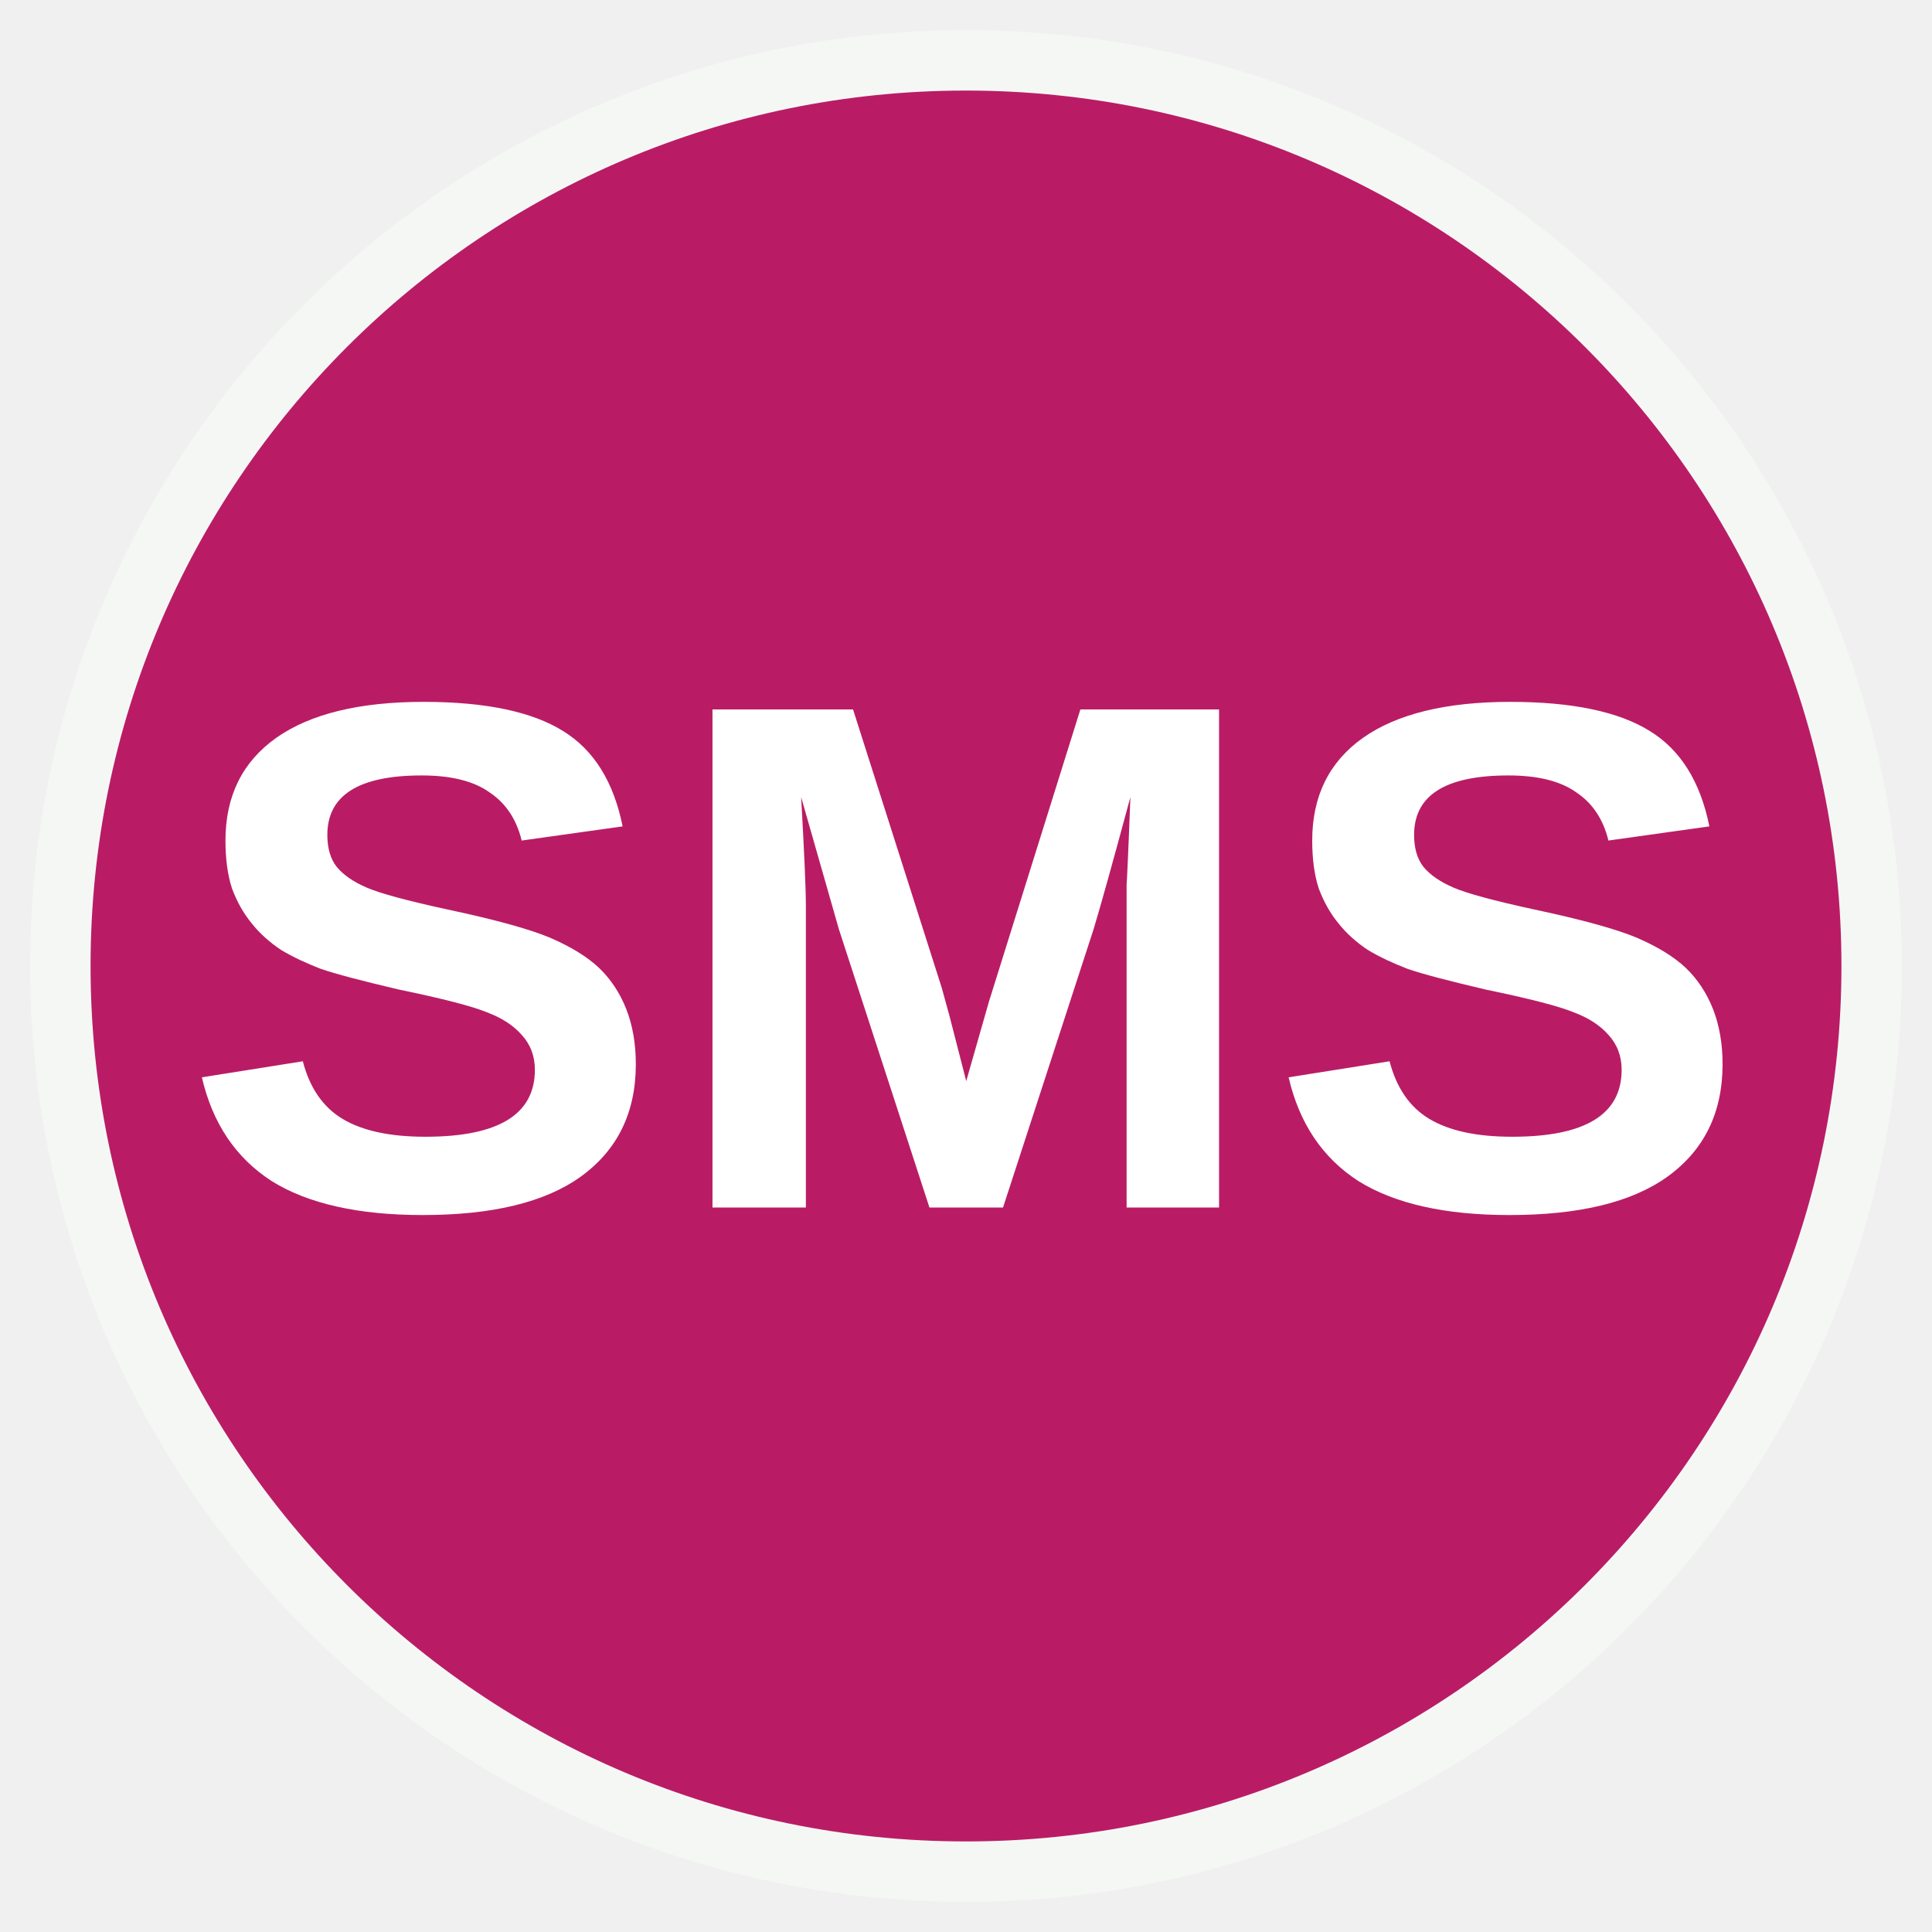
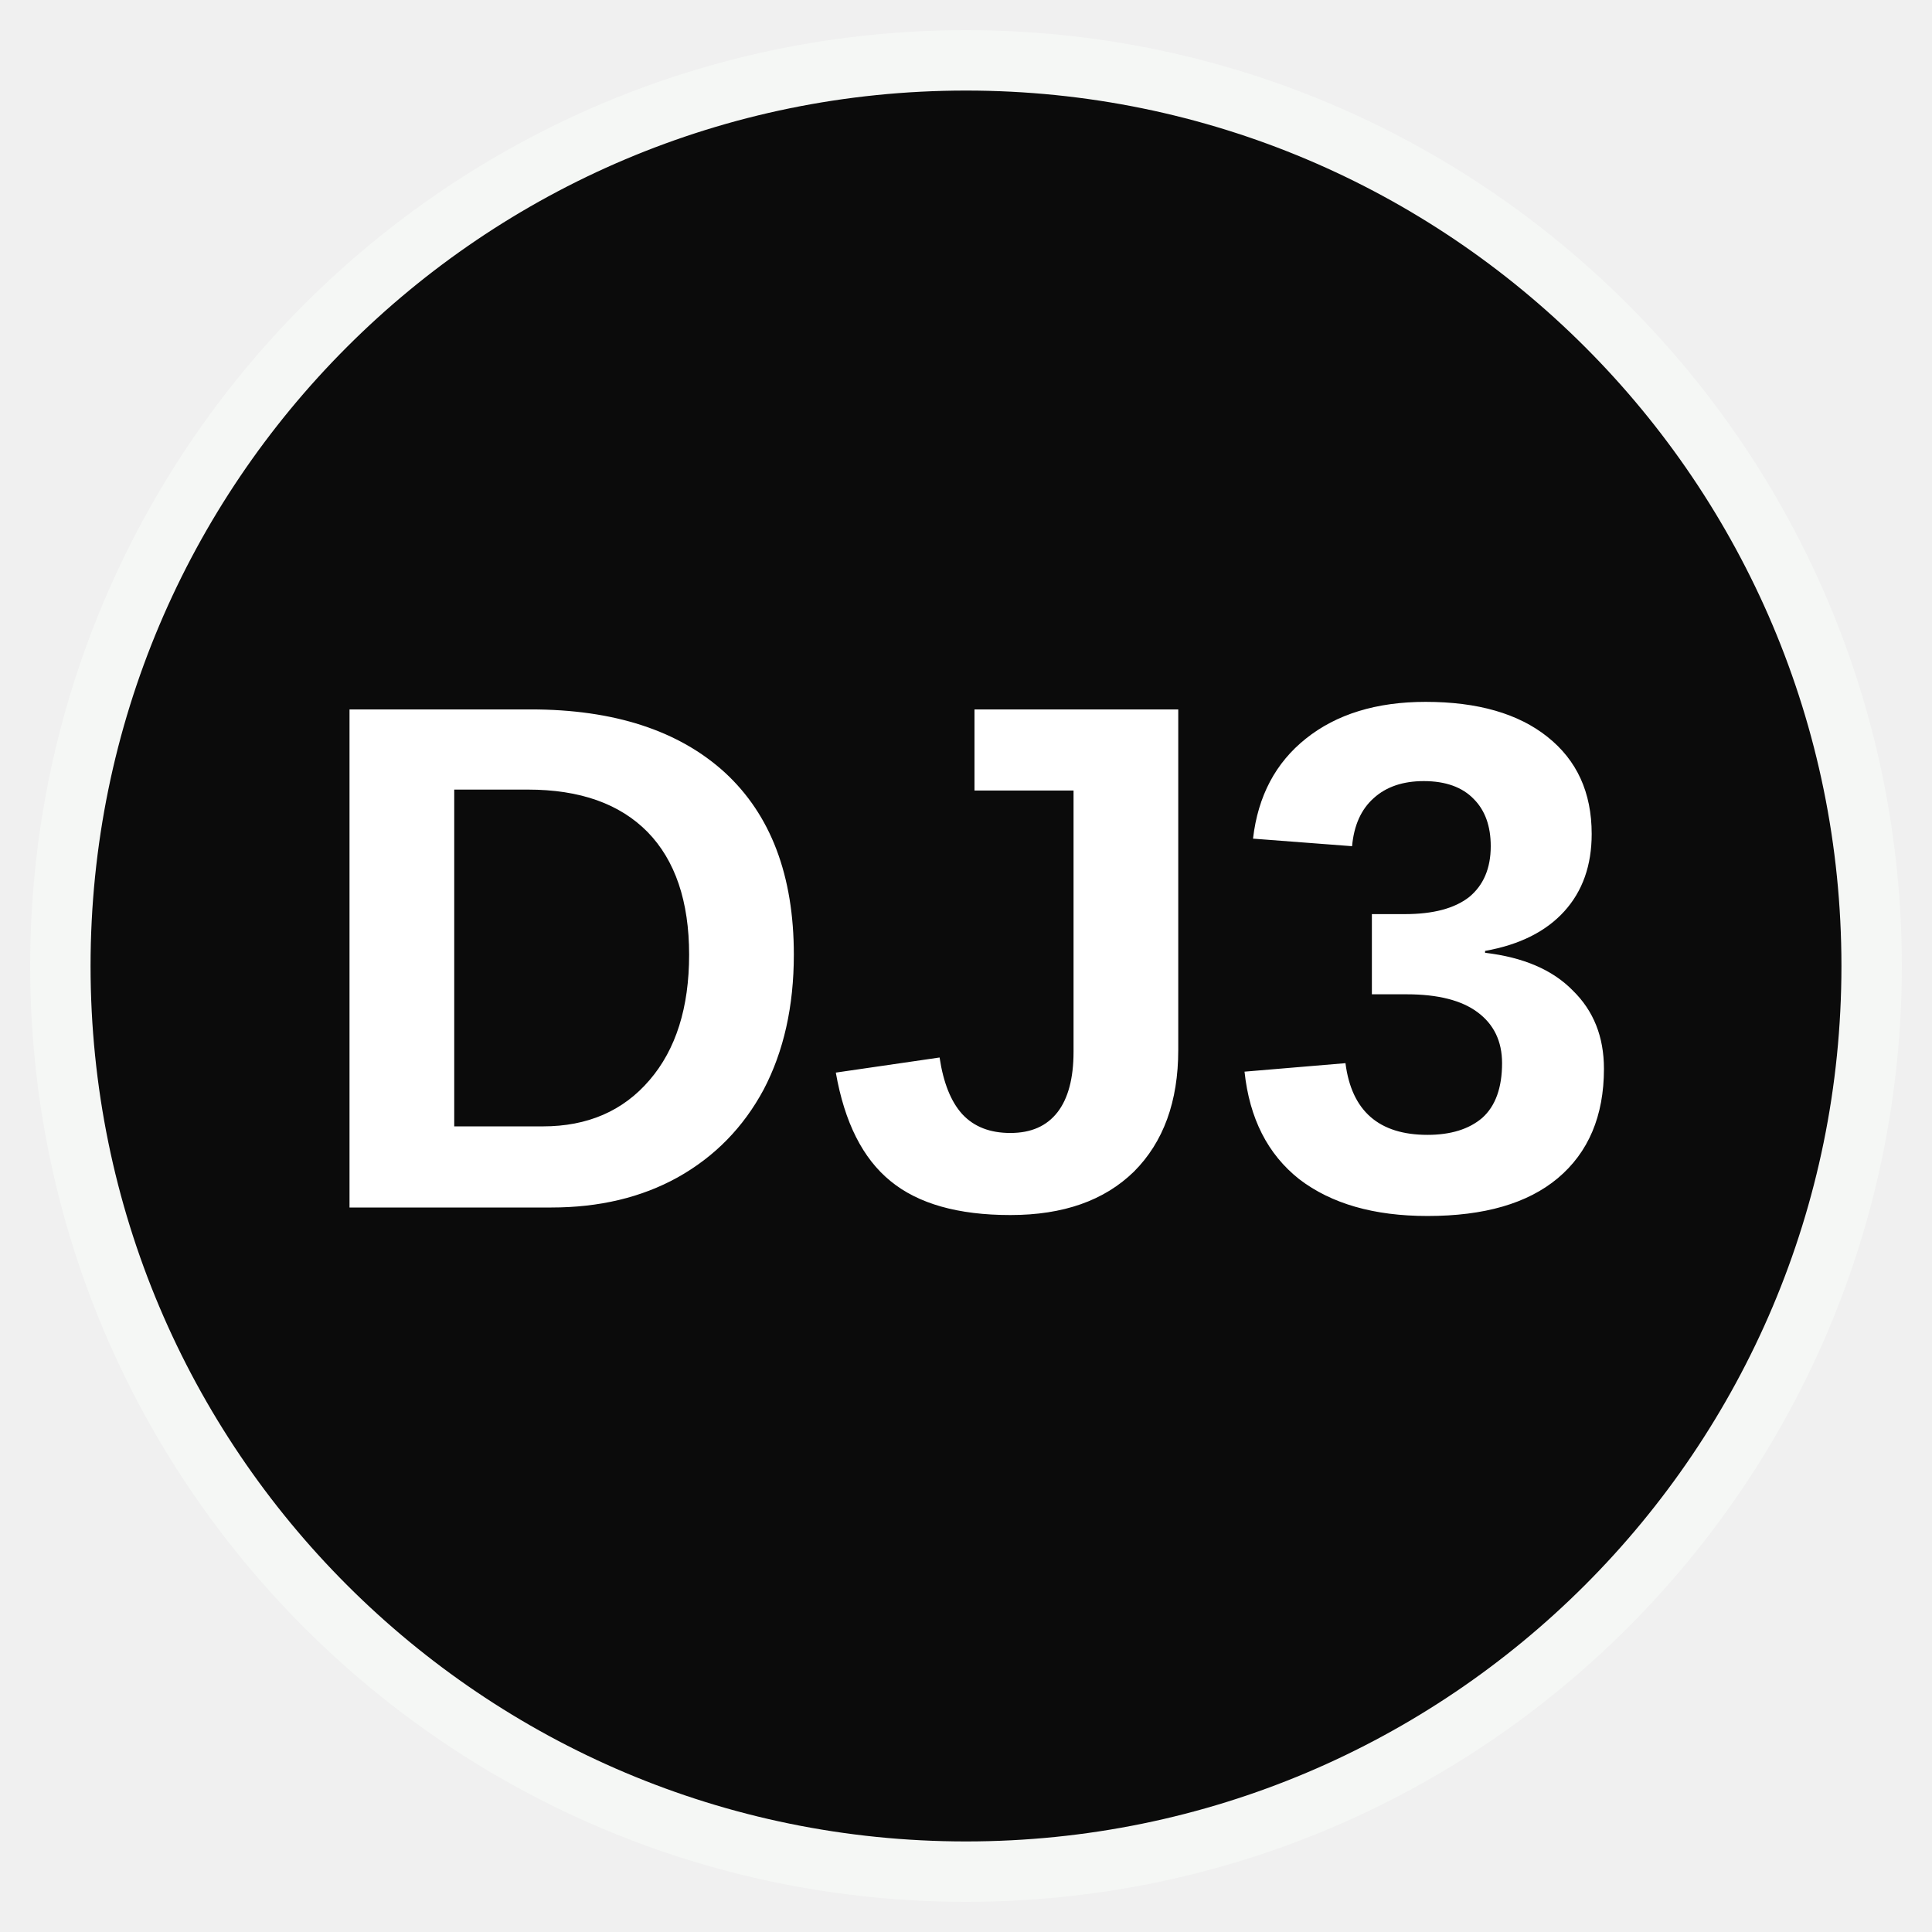
<svg xmlns="http://www.w3.org/2000/svg" viewBox="0 0 32 32" width="32" height="32">
-   <circle cx="16" cy="16" r="15" fill="rgba(185, 28, 101, 1)" stroke="#f5f7f5ff" stroke-width="1" />
-   <text x="16" y="20" font-family="Arial, sans-serif" font-size="12" font-weight="bold" text-anchor="middle" fill="white">SMS</text>
+   <circle cx="16" cy="16" r="15" fill="rgba(11, 11, 11, 1)" stroke="#f5f7f5ff" stroke-width="1" />
+   <text x="16" y="20" font-family="Arial, sans-serif" font-size="12" font-weight="bold" text-anchor="middle" fill="white">DJ3</text>
</svg>
